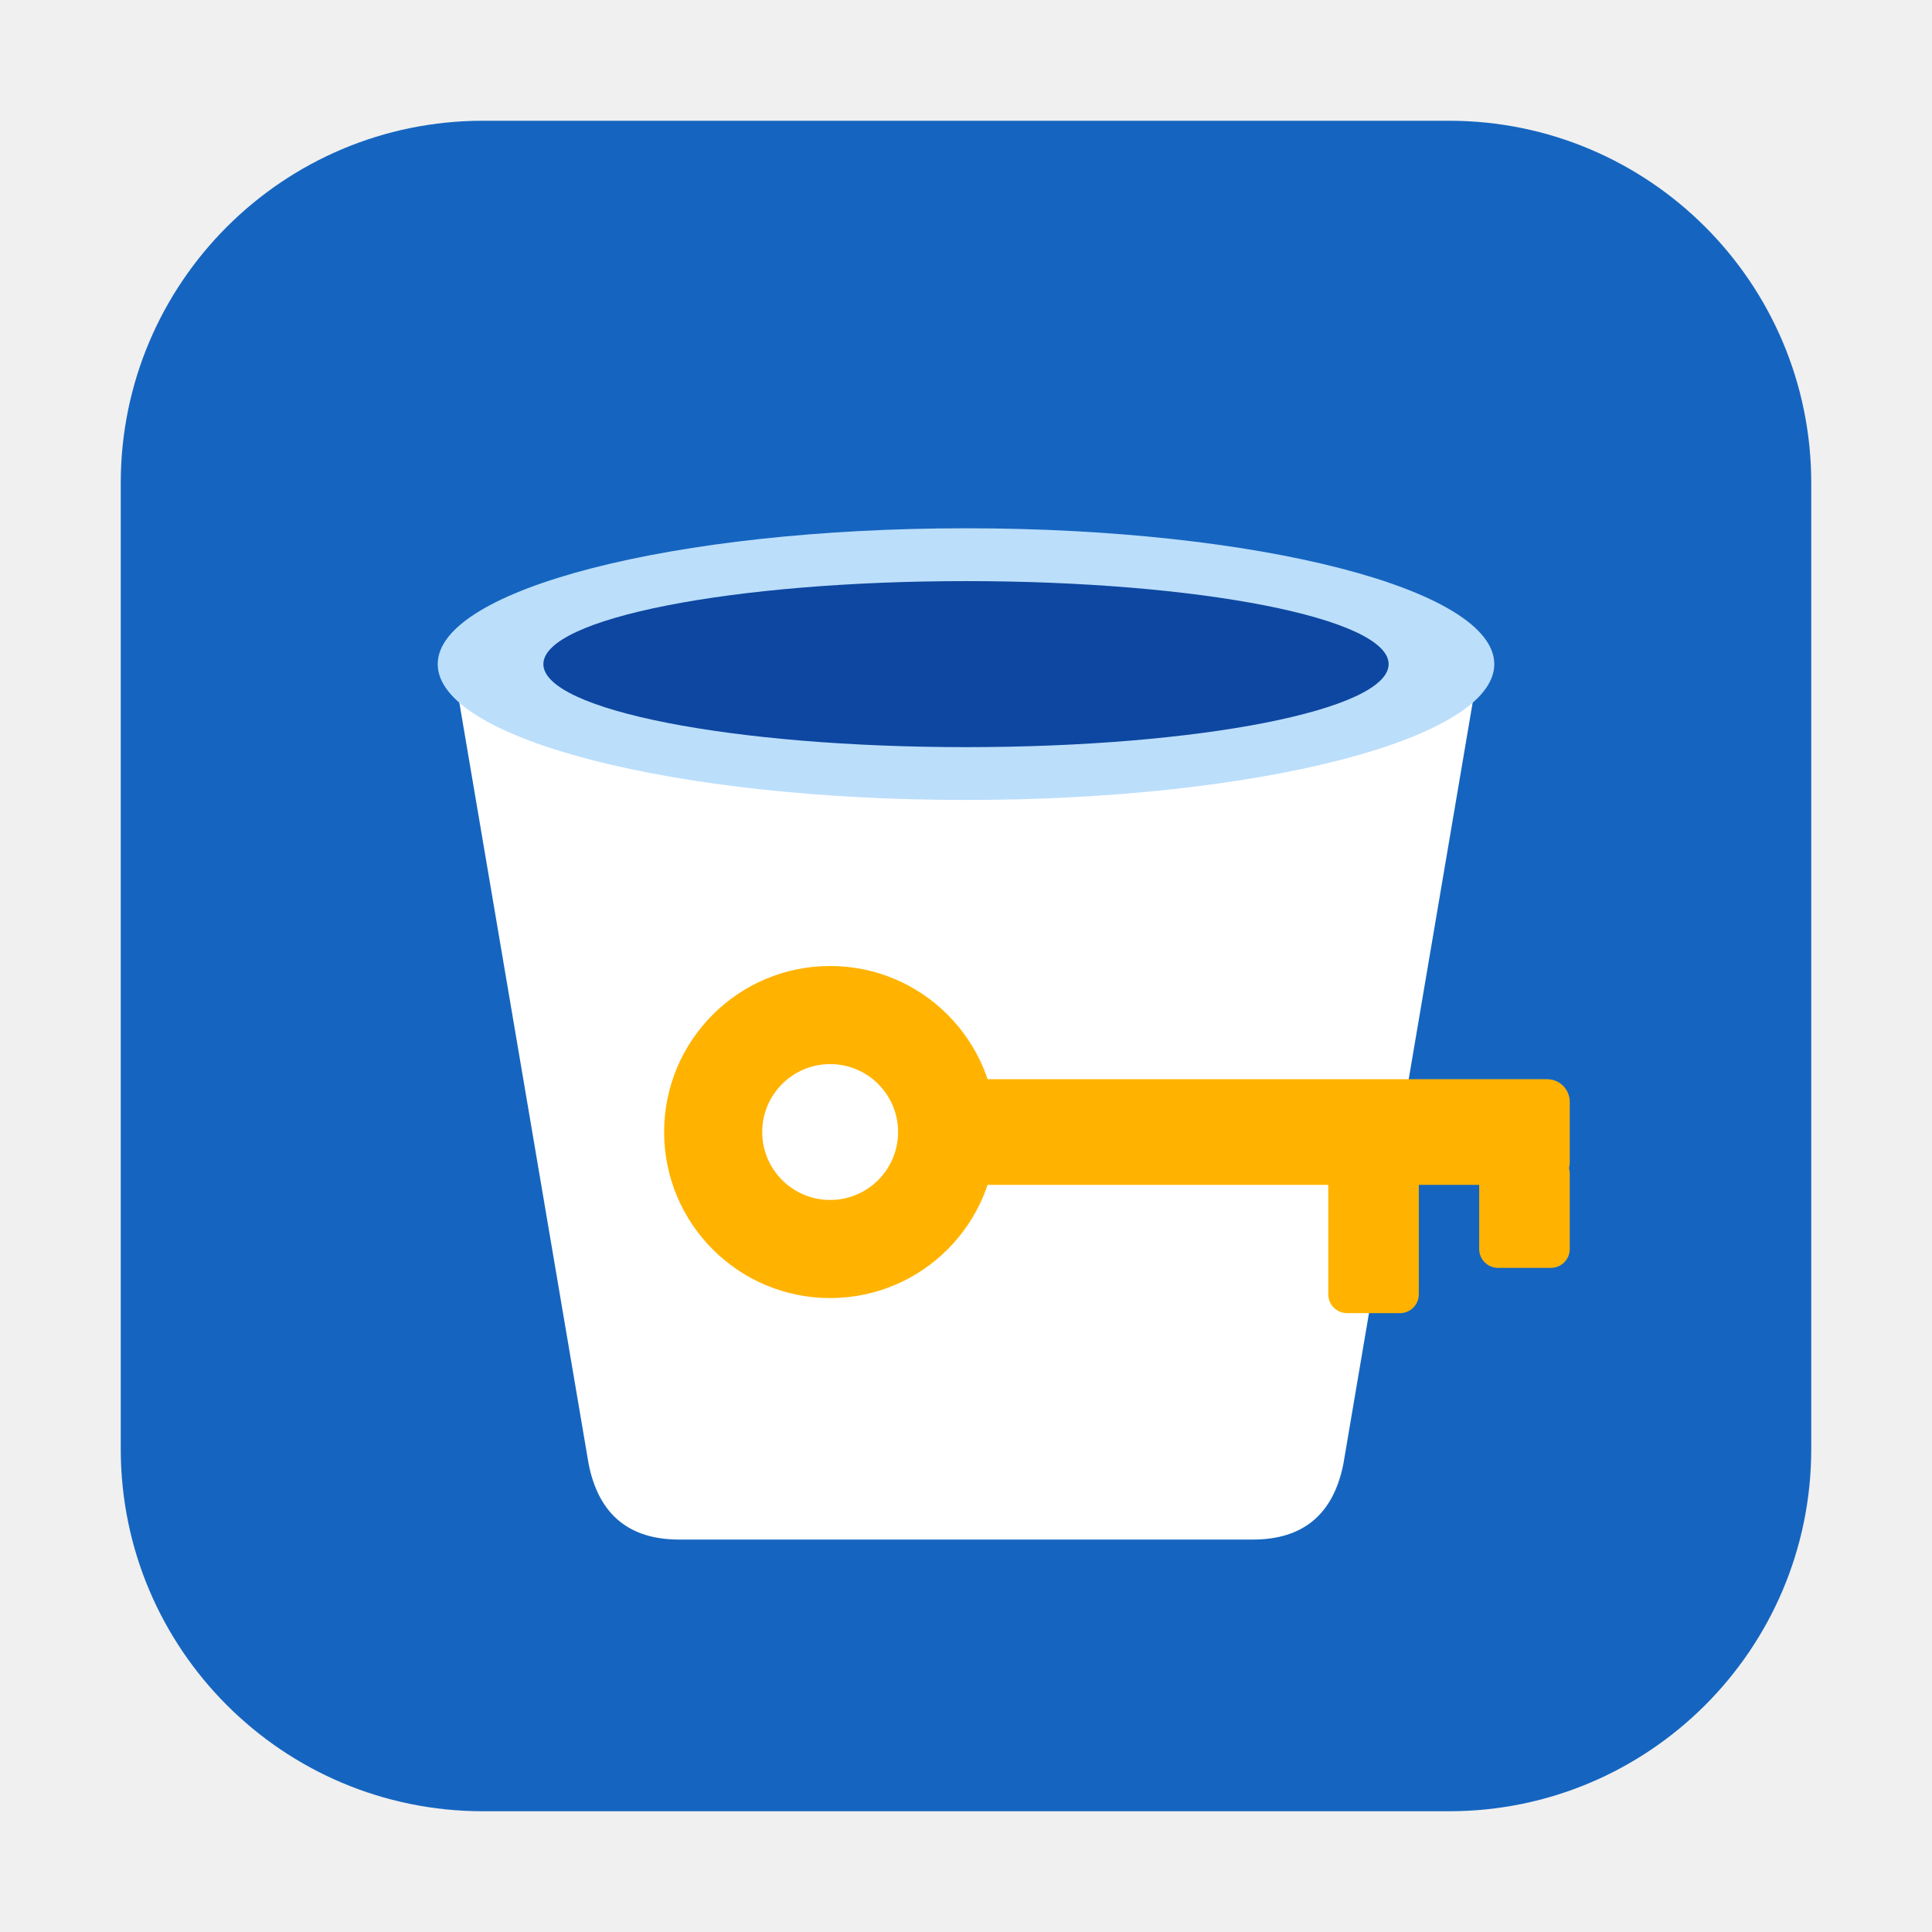
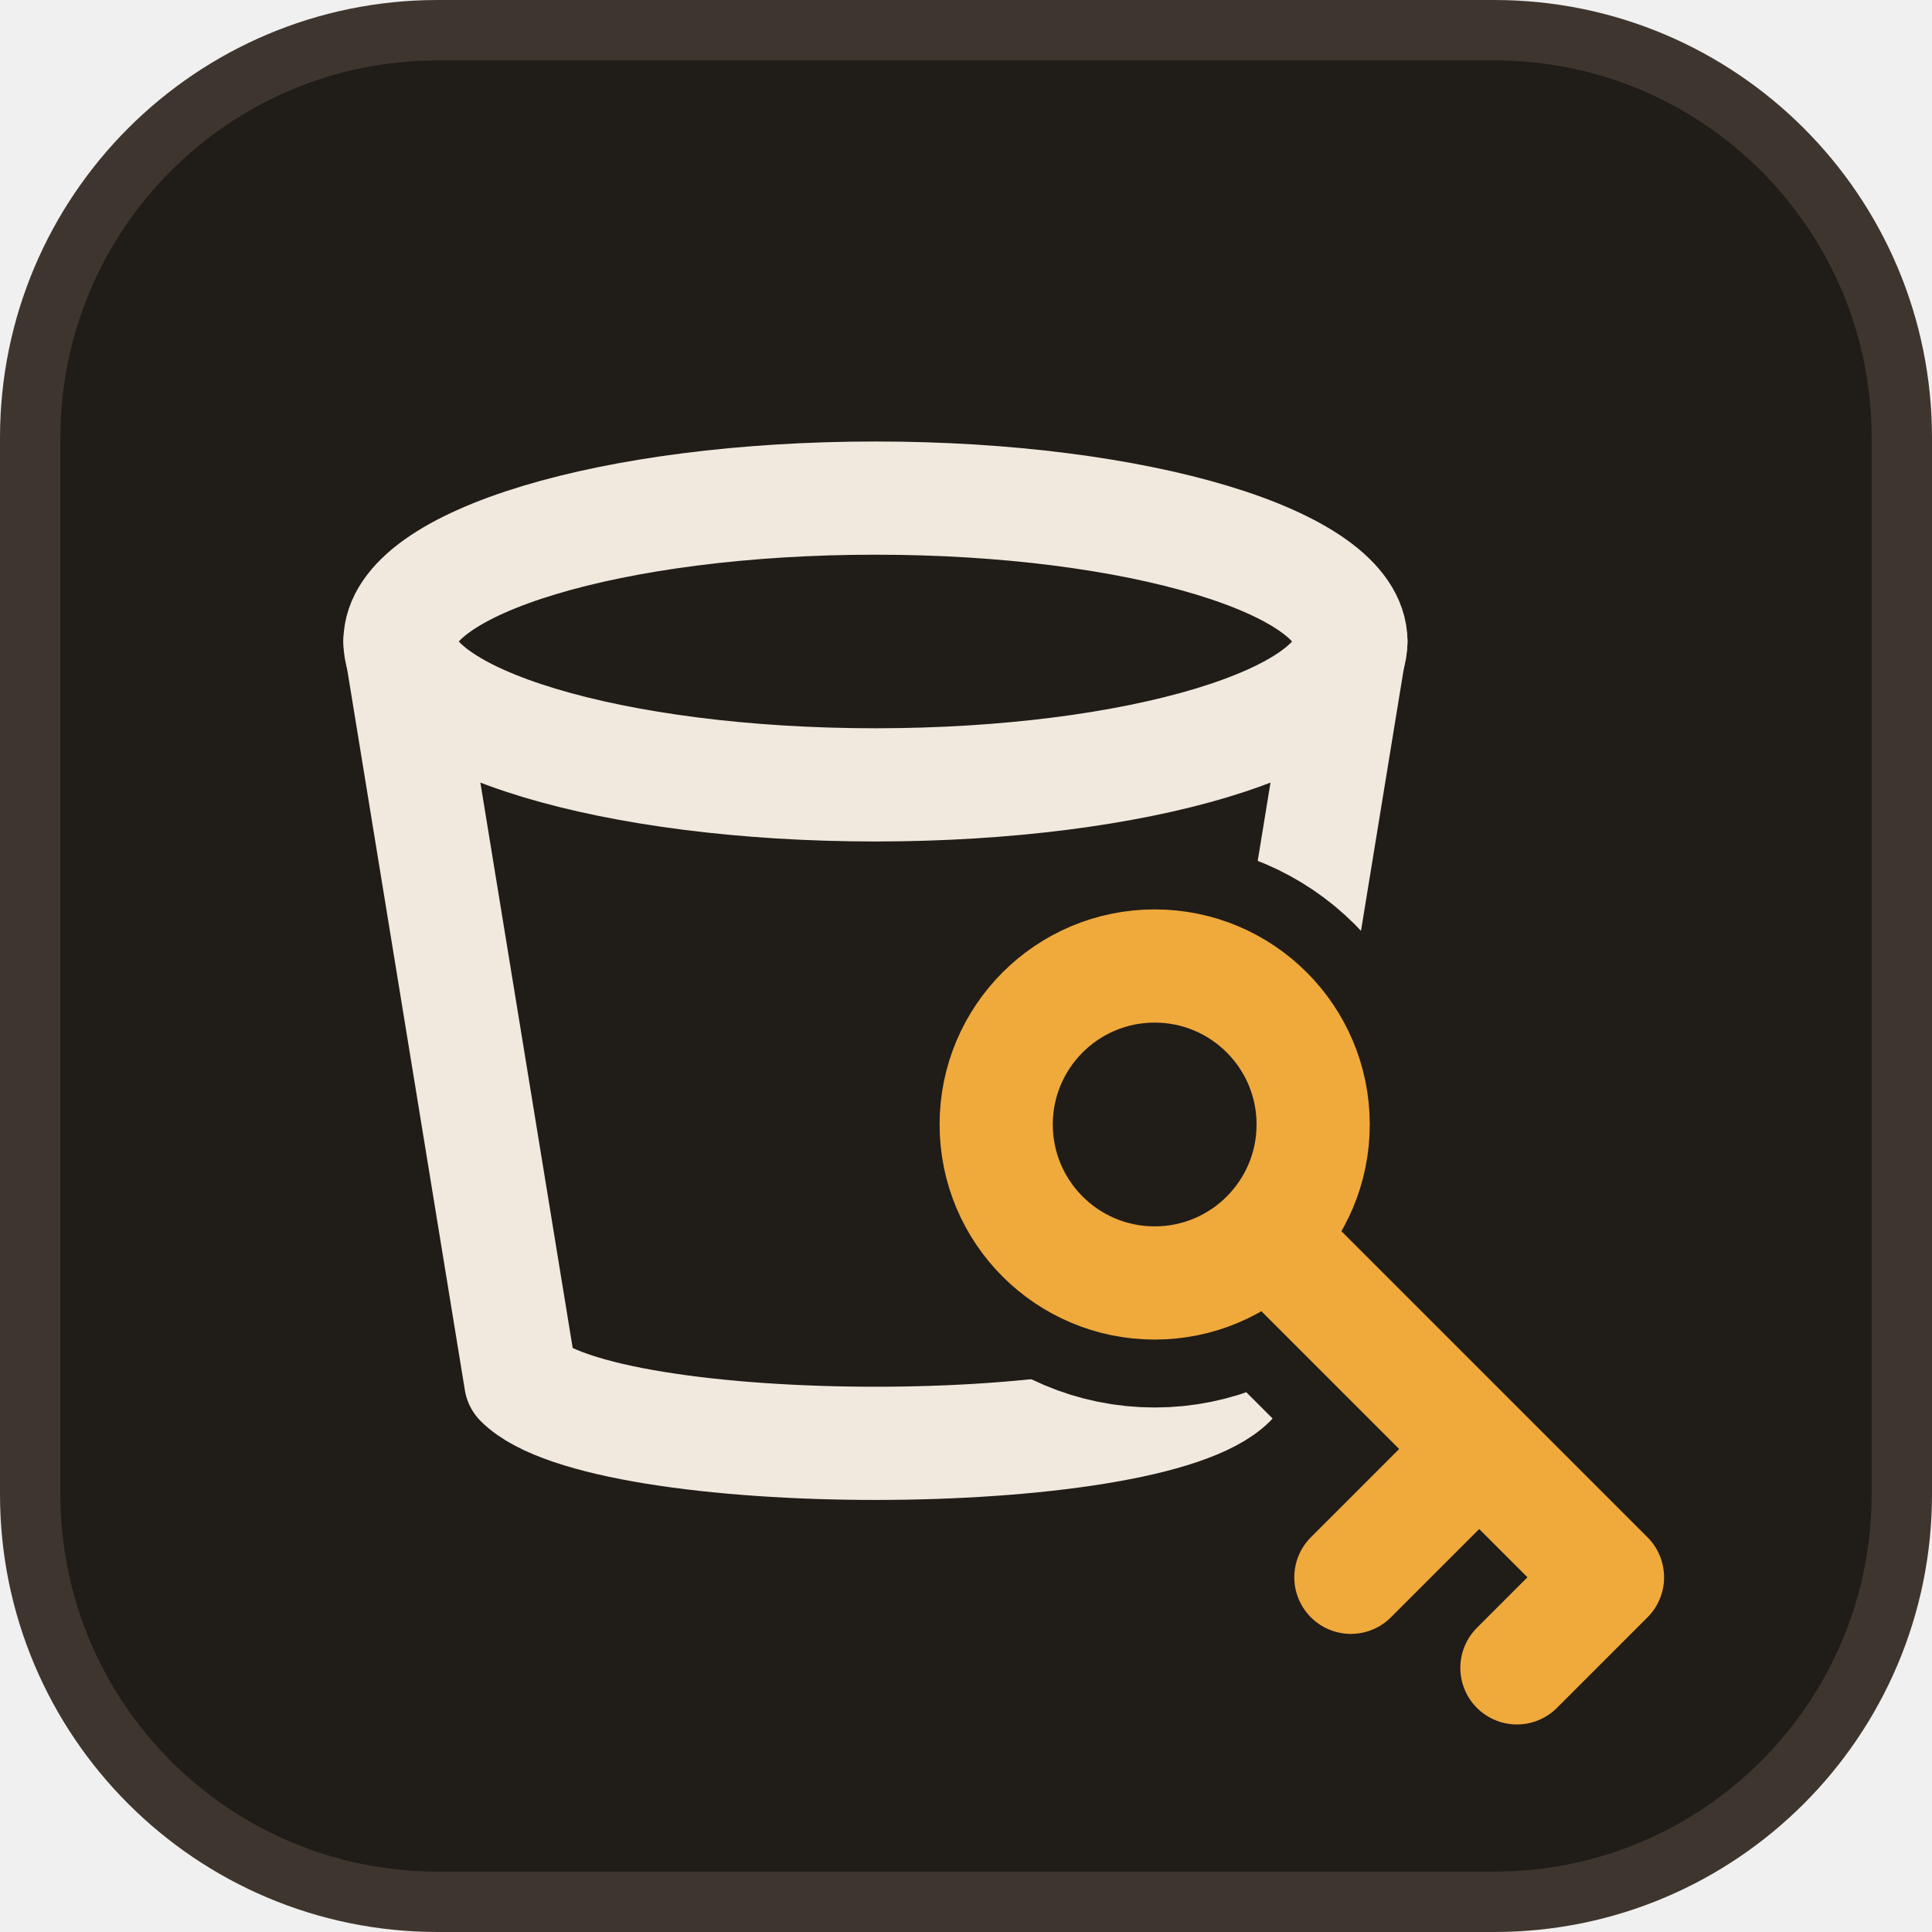
<svg xmlns="http://www.w3.org/2000/svg" viewBox="0 0 512 512">
-   <rect x="32" y="32" width="448" height="448" rx="96" fill="#1565c0" />
-   <path d="M120 176 L392 176 L356 388 Q352 408 332 408 L180 408 Q160 408 156 388 Z" fill="#ffffff" />
-   <ellipse cx="256" cy="176" rx="140" ry="36" fill="#bbdefb" />
-   <ellipse cx="256" cy="176" rx="112" ry="22" fill="#0d47a1" />
-   <g fill="#ffb300">
-     <circle cx="220" cy="300" r="44" />
-     <rect x="252" y="286" width="164" height="28" rx="6" />
-     <rect x="352" y="306" width="24" height="42" rx="5" />
-     <rect x="392" y="306" width="24" height="30" rx="5" />
+   <rect x="8" y="8" width="496" height="496" rx="108" fill="#201c18" stroke="#3e362e" stroke-width="16" />
+   <g fill="none" stroke-linecap="round" stroke-linejoin="round">
+     <g stroke="#f1e9dd" stroke-width="30">
+       <ellipse cx="232" cy="170" rx="126" ry="38" />
+       <path d="M106 170 138 366c22 22 166 22 188 0l32-196" />
+     </g>
+     <g stroke="#201c18" stroke-width="66">
+       <circle cx="306" cy="298" r="42" />
+       <path d="M336 328 426 418M392 384l-34 34M426 418l-24 24" />
+     </g>
+     <g stroke="#f0a93b" stroke-width="30">
+       <circle cx="306" cy="298" r="42" />
+       <path d="M336 328 426 418M392 384l-34 34M426 418l-24 24" />
+     </g>
  </g>
-   <circle cx="220" cy="300" r="18" fill="#ffffff" />
</svg>
